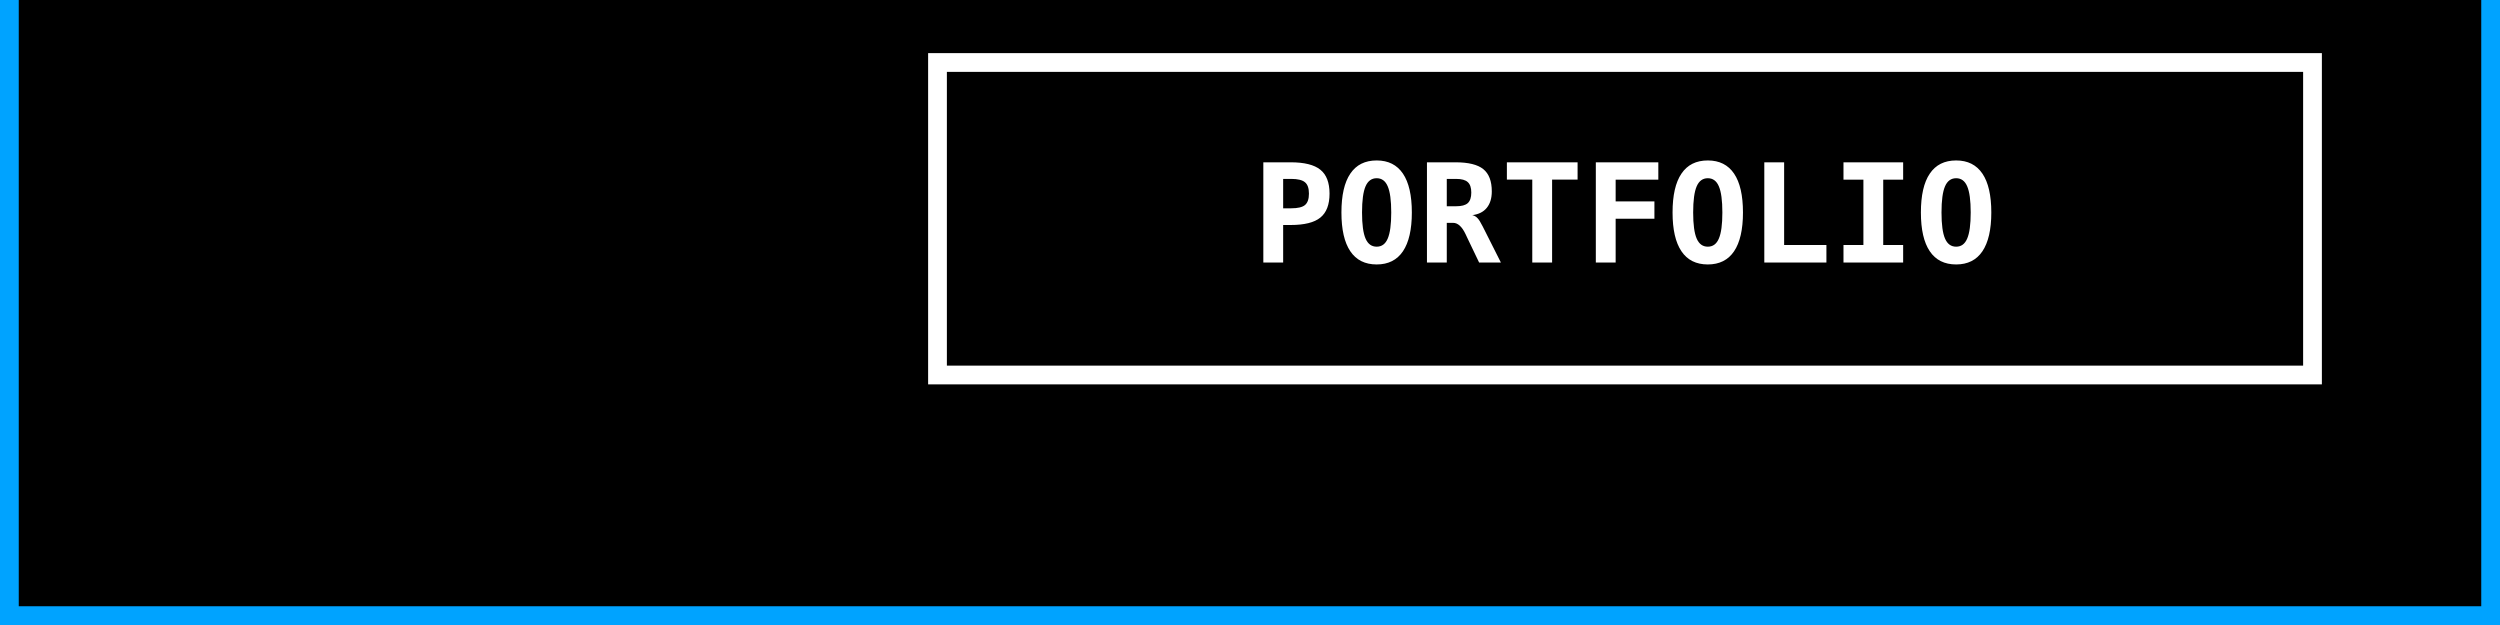
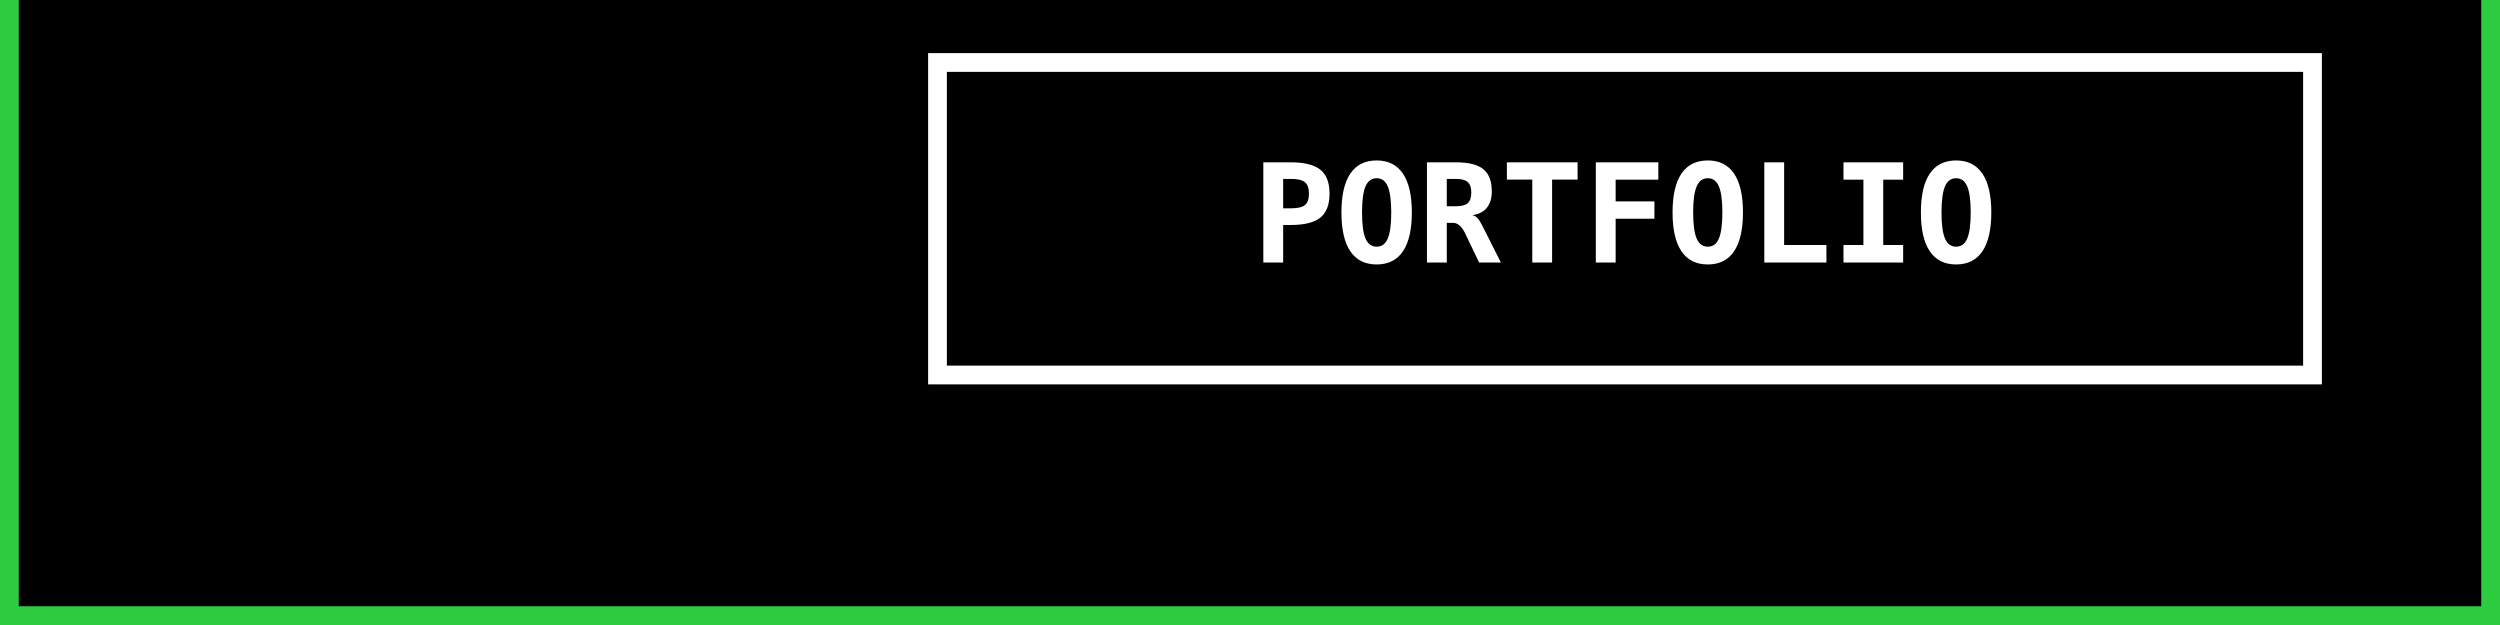
<svg xmlns="http://www.w3.org/2000/svg" xmlns:xlink="http://www.w3.org/1999/xlink" width="400" height="100" viewBox="0 200 400 100">
  <g transform="translate(0, 0)">
-     <rect width="400" height="300" fill="black" stroke="#00A3FF" stroke-width="6" />
+     <rect width="400" height="300" fill="black" stroke="#2ECC40" stroke-width="6" />
    <g transform="translate(30, 60) scale(4)">
      <rect x="10" y="15" width="2" height="15" fill="#333" />
    </g>
    <a xlink:href="https://github.com/GabrielBaiano" target="_top">
      <rect x="150" y="210" width="220" height="50" fill="none" stroke="white" stroke-width="3" />
      <text x="260" y="242" font-family="monospace" font-size="22" font-weight="bold" fill="white" text-anchor="middle">PORTFOLIO</text>
    </a>
  </g>
</svg>
